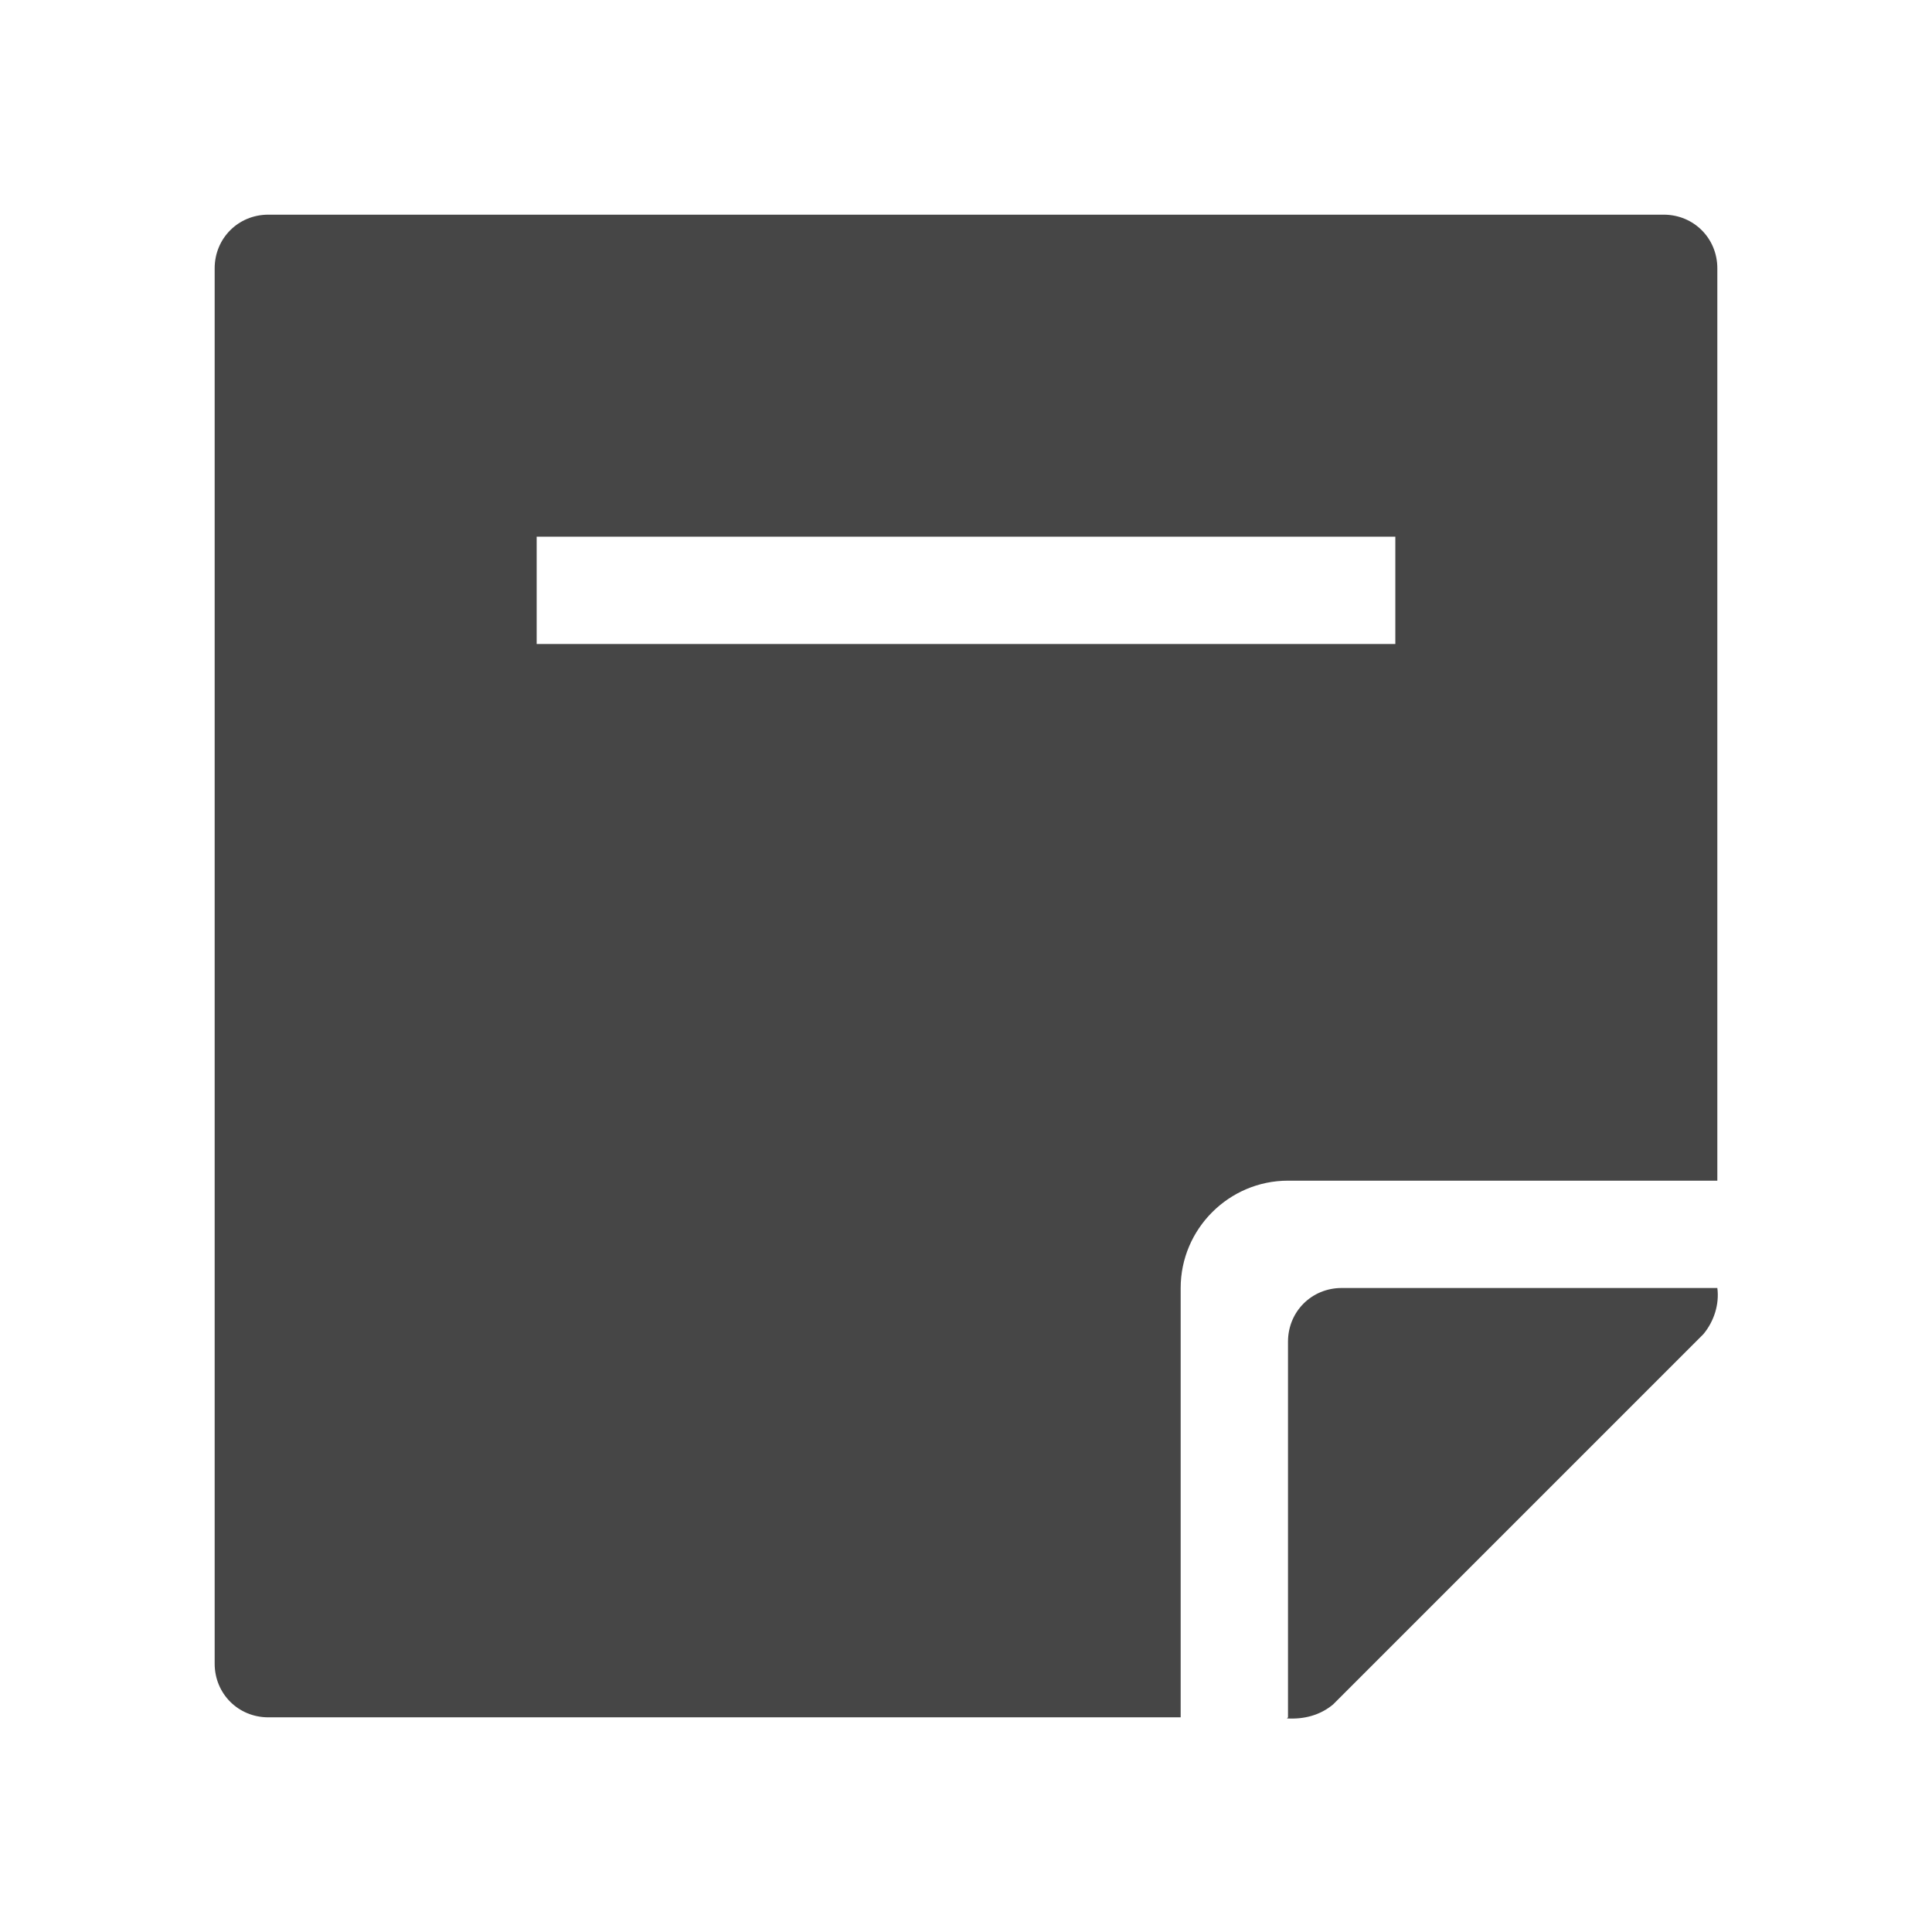
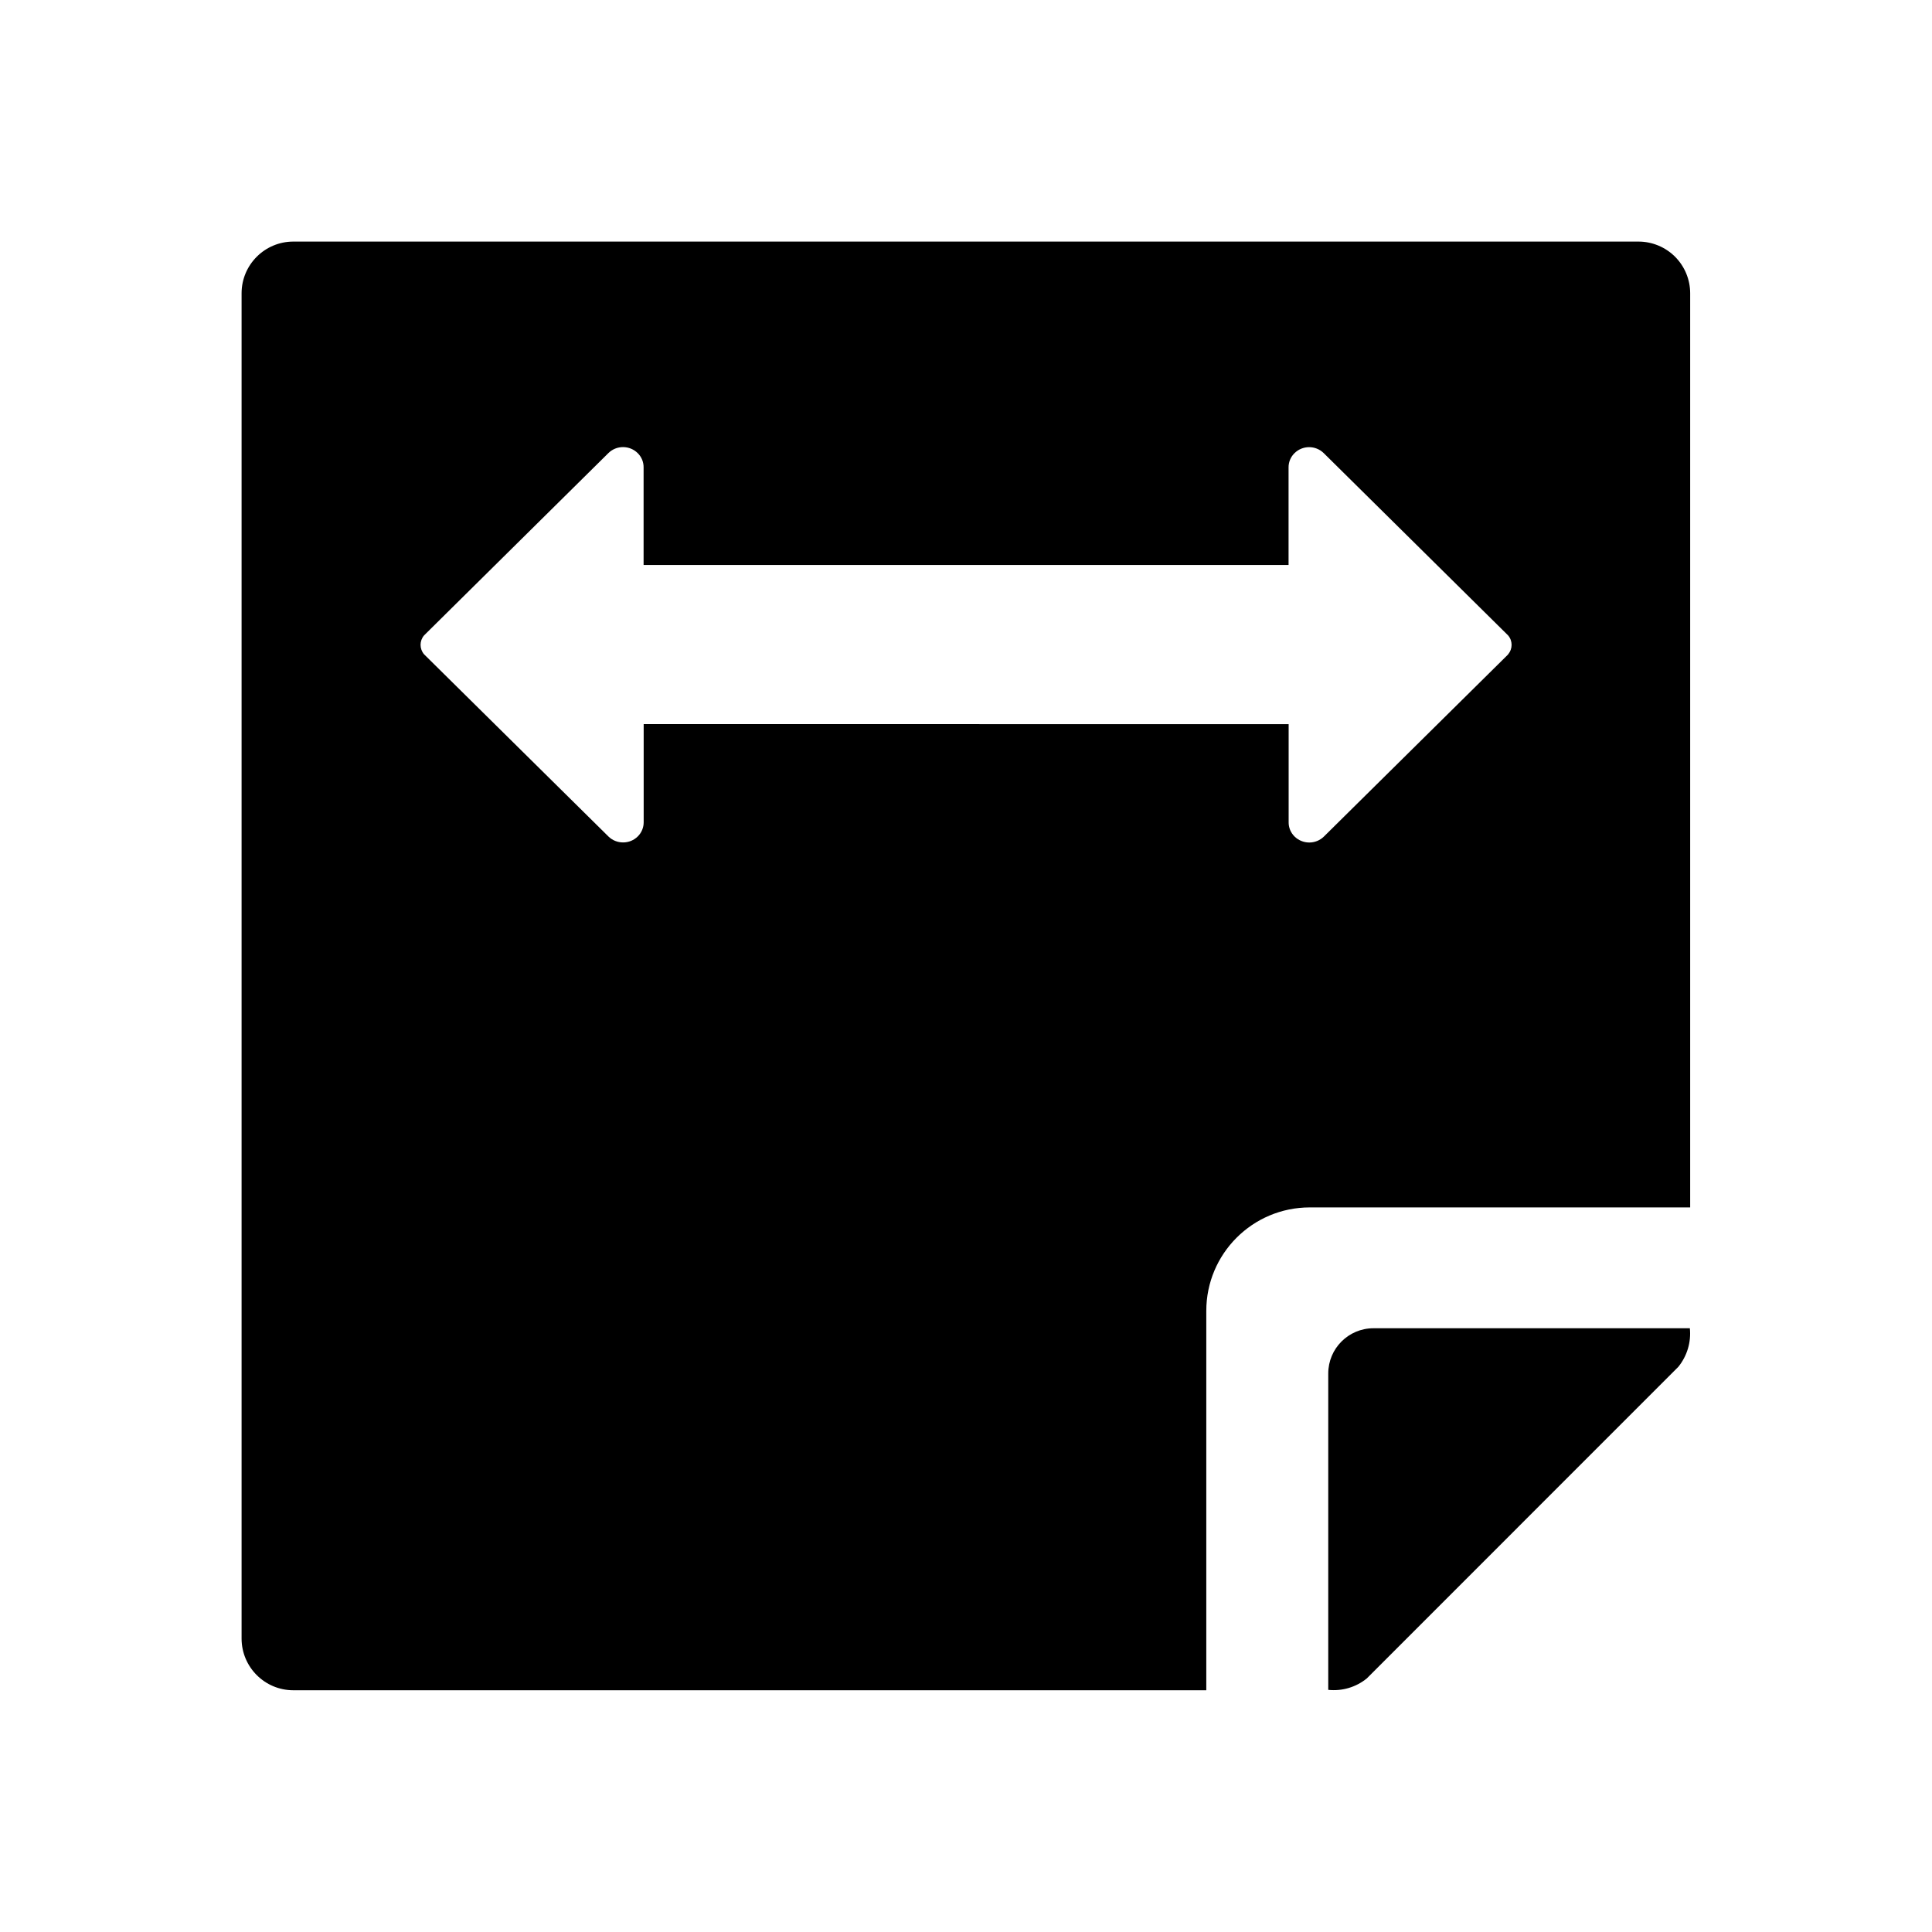
- <svg xmlns="http://www.w3.org/2000/svg" height="18" viewBox="0 0 18 18" width="18">
+ <svg xmlns="http://www.w3.org/2000/svg" height="18" viewBox="0 0 24 24" width="18">
  <defs>
    <style>
      .fill {
        fill: #464646;
      }
    </style>
  </defs>
-   <rect id="Canvas" fill="#ff13dc" opacity="0" width="18" height="18" />
-   <path d="M12,16v-3.5c0-.28.22-.5.5-.5h3.5c.02.15-.03.31-.13.43l-3.45,3.45c-.12.1-.27.14-.43.13Z" style="fill: #464646;" />
-   <path d="M15.5,2H2.5c-.28,0-.5.22-.5.5v13c0,.28.22.5.5.5h8.5v-4c0-.55.45-1,1-1h4V2.5c0-.28-.22-.5-.5-.5ZM13,6H5v-1h8v1Z" style="fill: #464646;" />
+   <path d="M16.5,20.992V17.062A.562.562,0,0,1,17.061,16.5h3.931a.656.656,0,0,1-.143.479L16.979,20.85a.651.651,0,0,1-.479.142Zm4.308-17.803a.643.643,0,0,0-.454-.188H3.644a.643.643,0,0,0-.643.643v16.71a.643.643,0,0,0,.643.643H14.985V16.284a1.285,1.285,0,0,1,1.285-1.285H20.996V3.644A.643.643,0,0,0,20.808,3.189ZM18.736,8.128l-2.29,2.264a.258.258,0,0,1-.084.055.262.262,0,0,1-.099.019.259.259,0,0,1-.099-.02.257.257,0,0,1-.083-.055.25.25,0,0,1-.055-.082.245.245,0,0,1-.018-.096v-1.217L7.996,8.995l-0,1.217a.246.246,0,0,1-.073.178.257.257,0,0,1-.182.075.259.259,0,0,1-.099-.019.256.256,0,0,1-.084-.055L5.268,8.128a.18.18,0,0,1,0-.235L7.558,5.628a.258.258,0,0,1,.182-.074.259.259,0,0,1,.182.075.247.247,0,0,1,.055.082.243.243,0,0,1,.018.096l0,1.211,8.012 0V5.808a.248.248,0,0,1,.018-.096.251.251,0,0,1,.055-.082.259.259,0,0,1,.364-.001l2.29,2.264a.18.18,0,0,1,0,.235Z" />
</svg>
